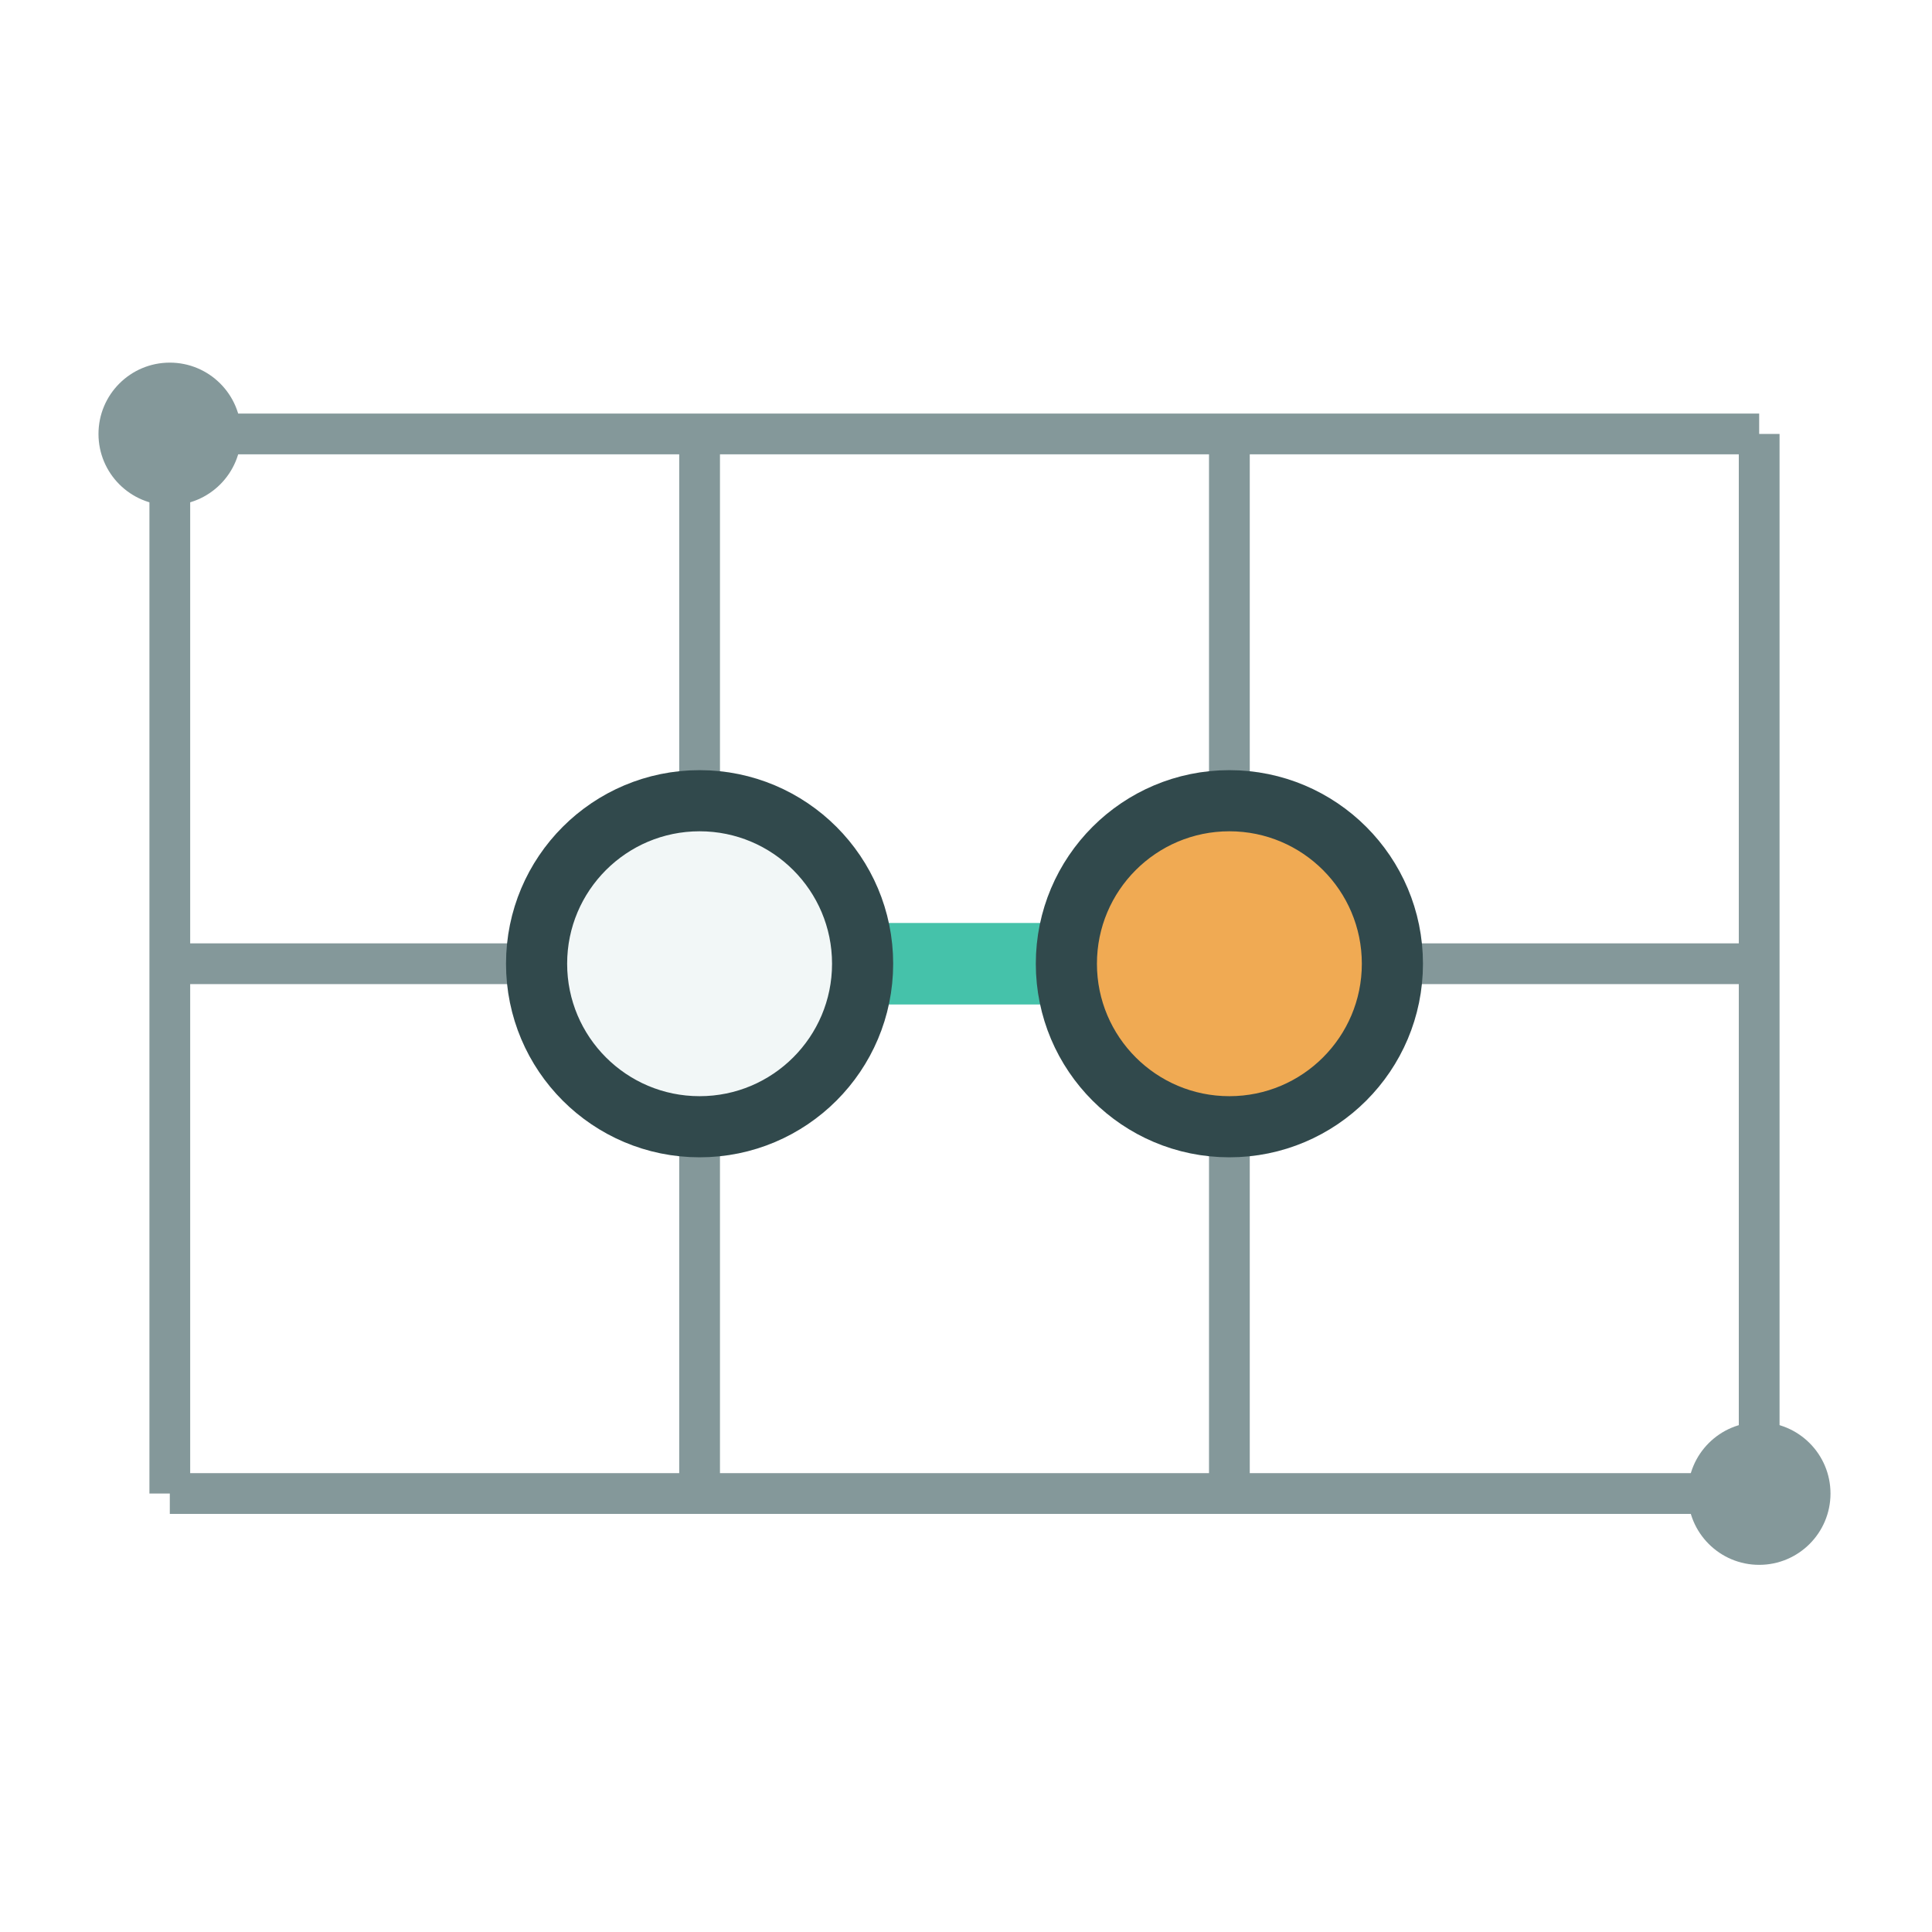
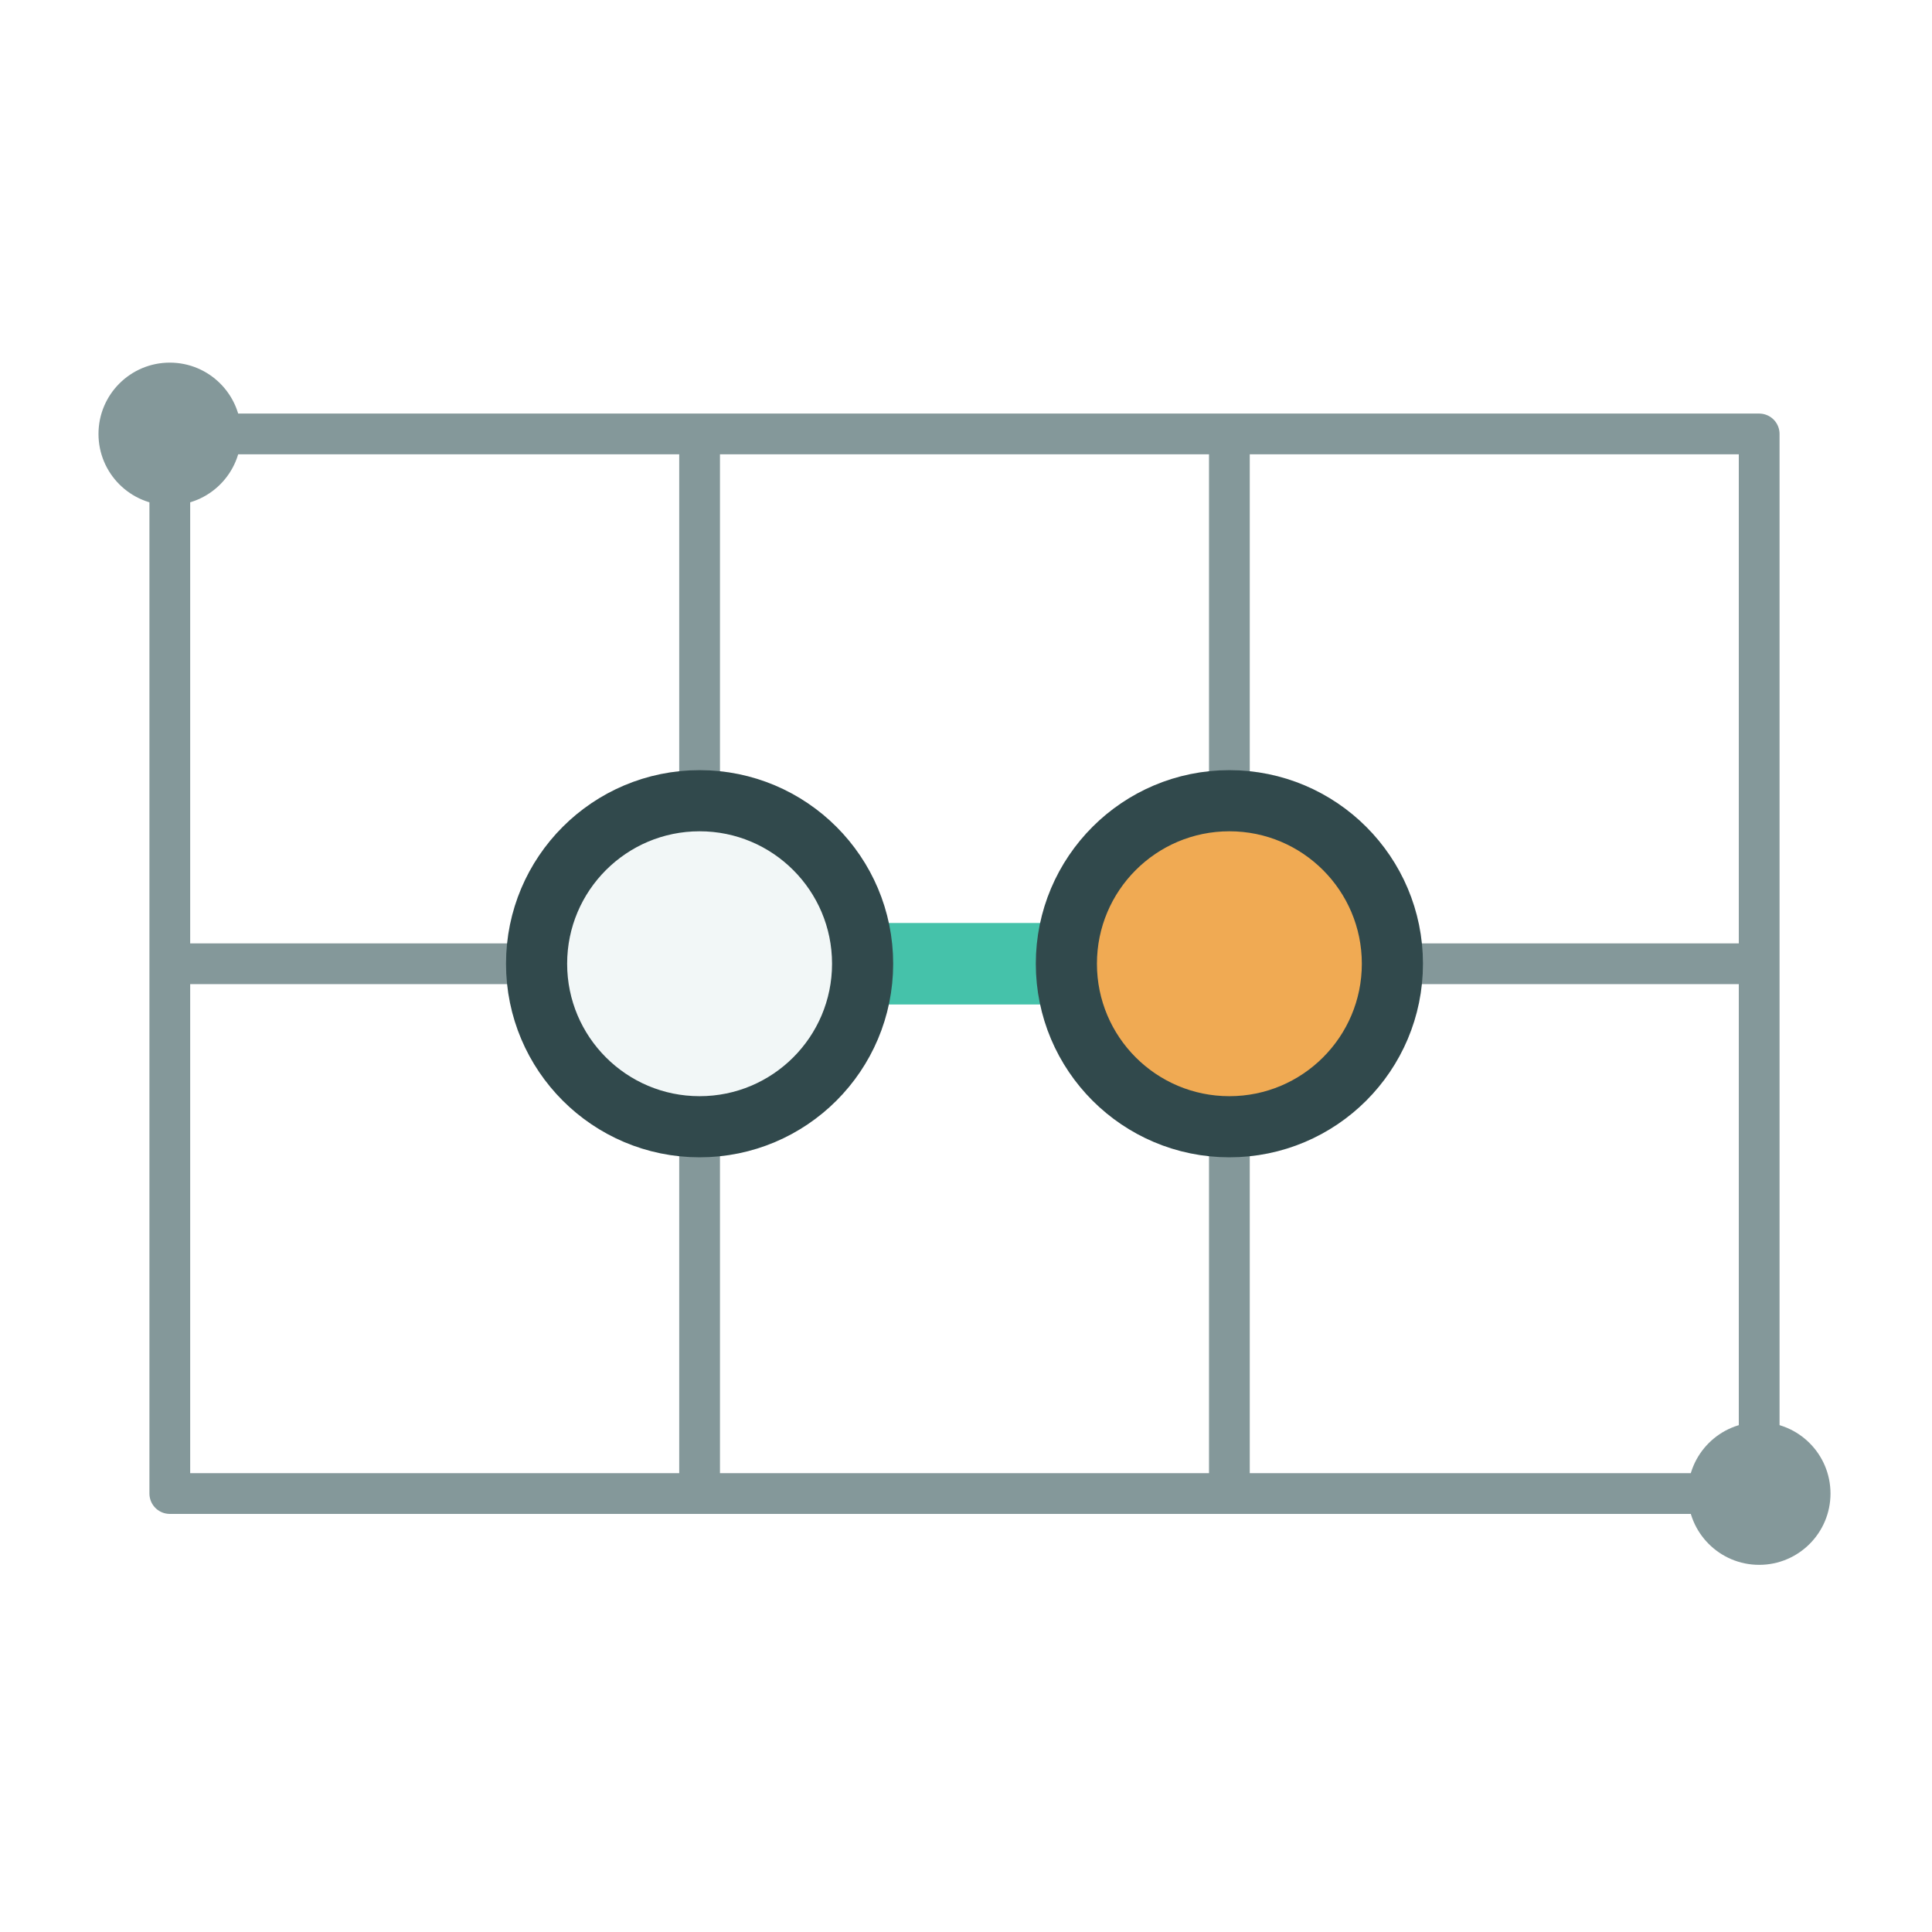
<svg xmlns="http://www.w3.org/2000/svg" viewBox="0 0 128 128" role="img" aria-labelledby="title desc">
  <g transform="translate(-22.5 -18.5) scale(1.35)">
-     <g fill="none" stroke="#84989a" stroke-width="2">
-       <path d="M25 35H103M25 61H103M25 87H103M25 35V87M51 35V87M77 35V87M103 35V87" />
+     <g fill="none" stroke="#84989a" stroke-width="2" stroke-linejoin="round">
+       <path d="M25 35H103V87H25ZM51 34.5V87.5M77 34.5V87.5M24.5 61H103.5" />
    </g>
    <path d="M51 61H77" stroke="#45c2aa" stroke-width="4" stroke-linecap="round" />
    <circle cx="51" cy="61" r="8" fill="#f2f7f7" stroke="#31494c" stroke-width="3" />
    <circle cx="77" cy="61" r="8" fill="#f0aa53" stroke="#31494c" stroke-width="3" />
    <circle cx="25" cy="35" r="3.5" fill="#84989a" />
    <circle cx="103" cy="87" r="3.5" fill="#84989a" />
  </g>
</svg>
